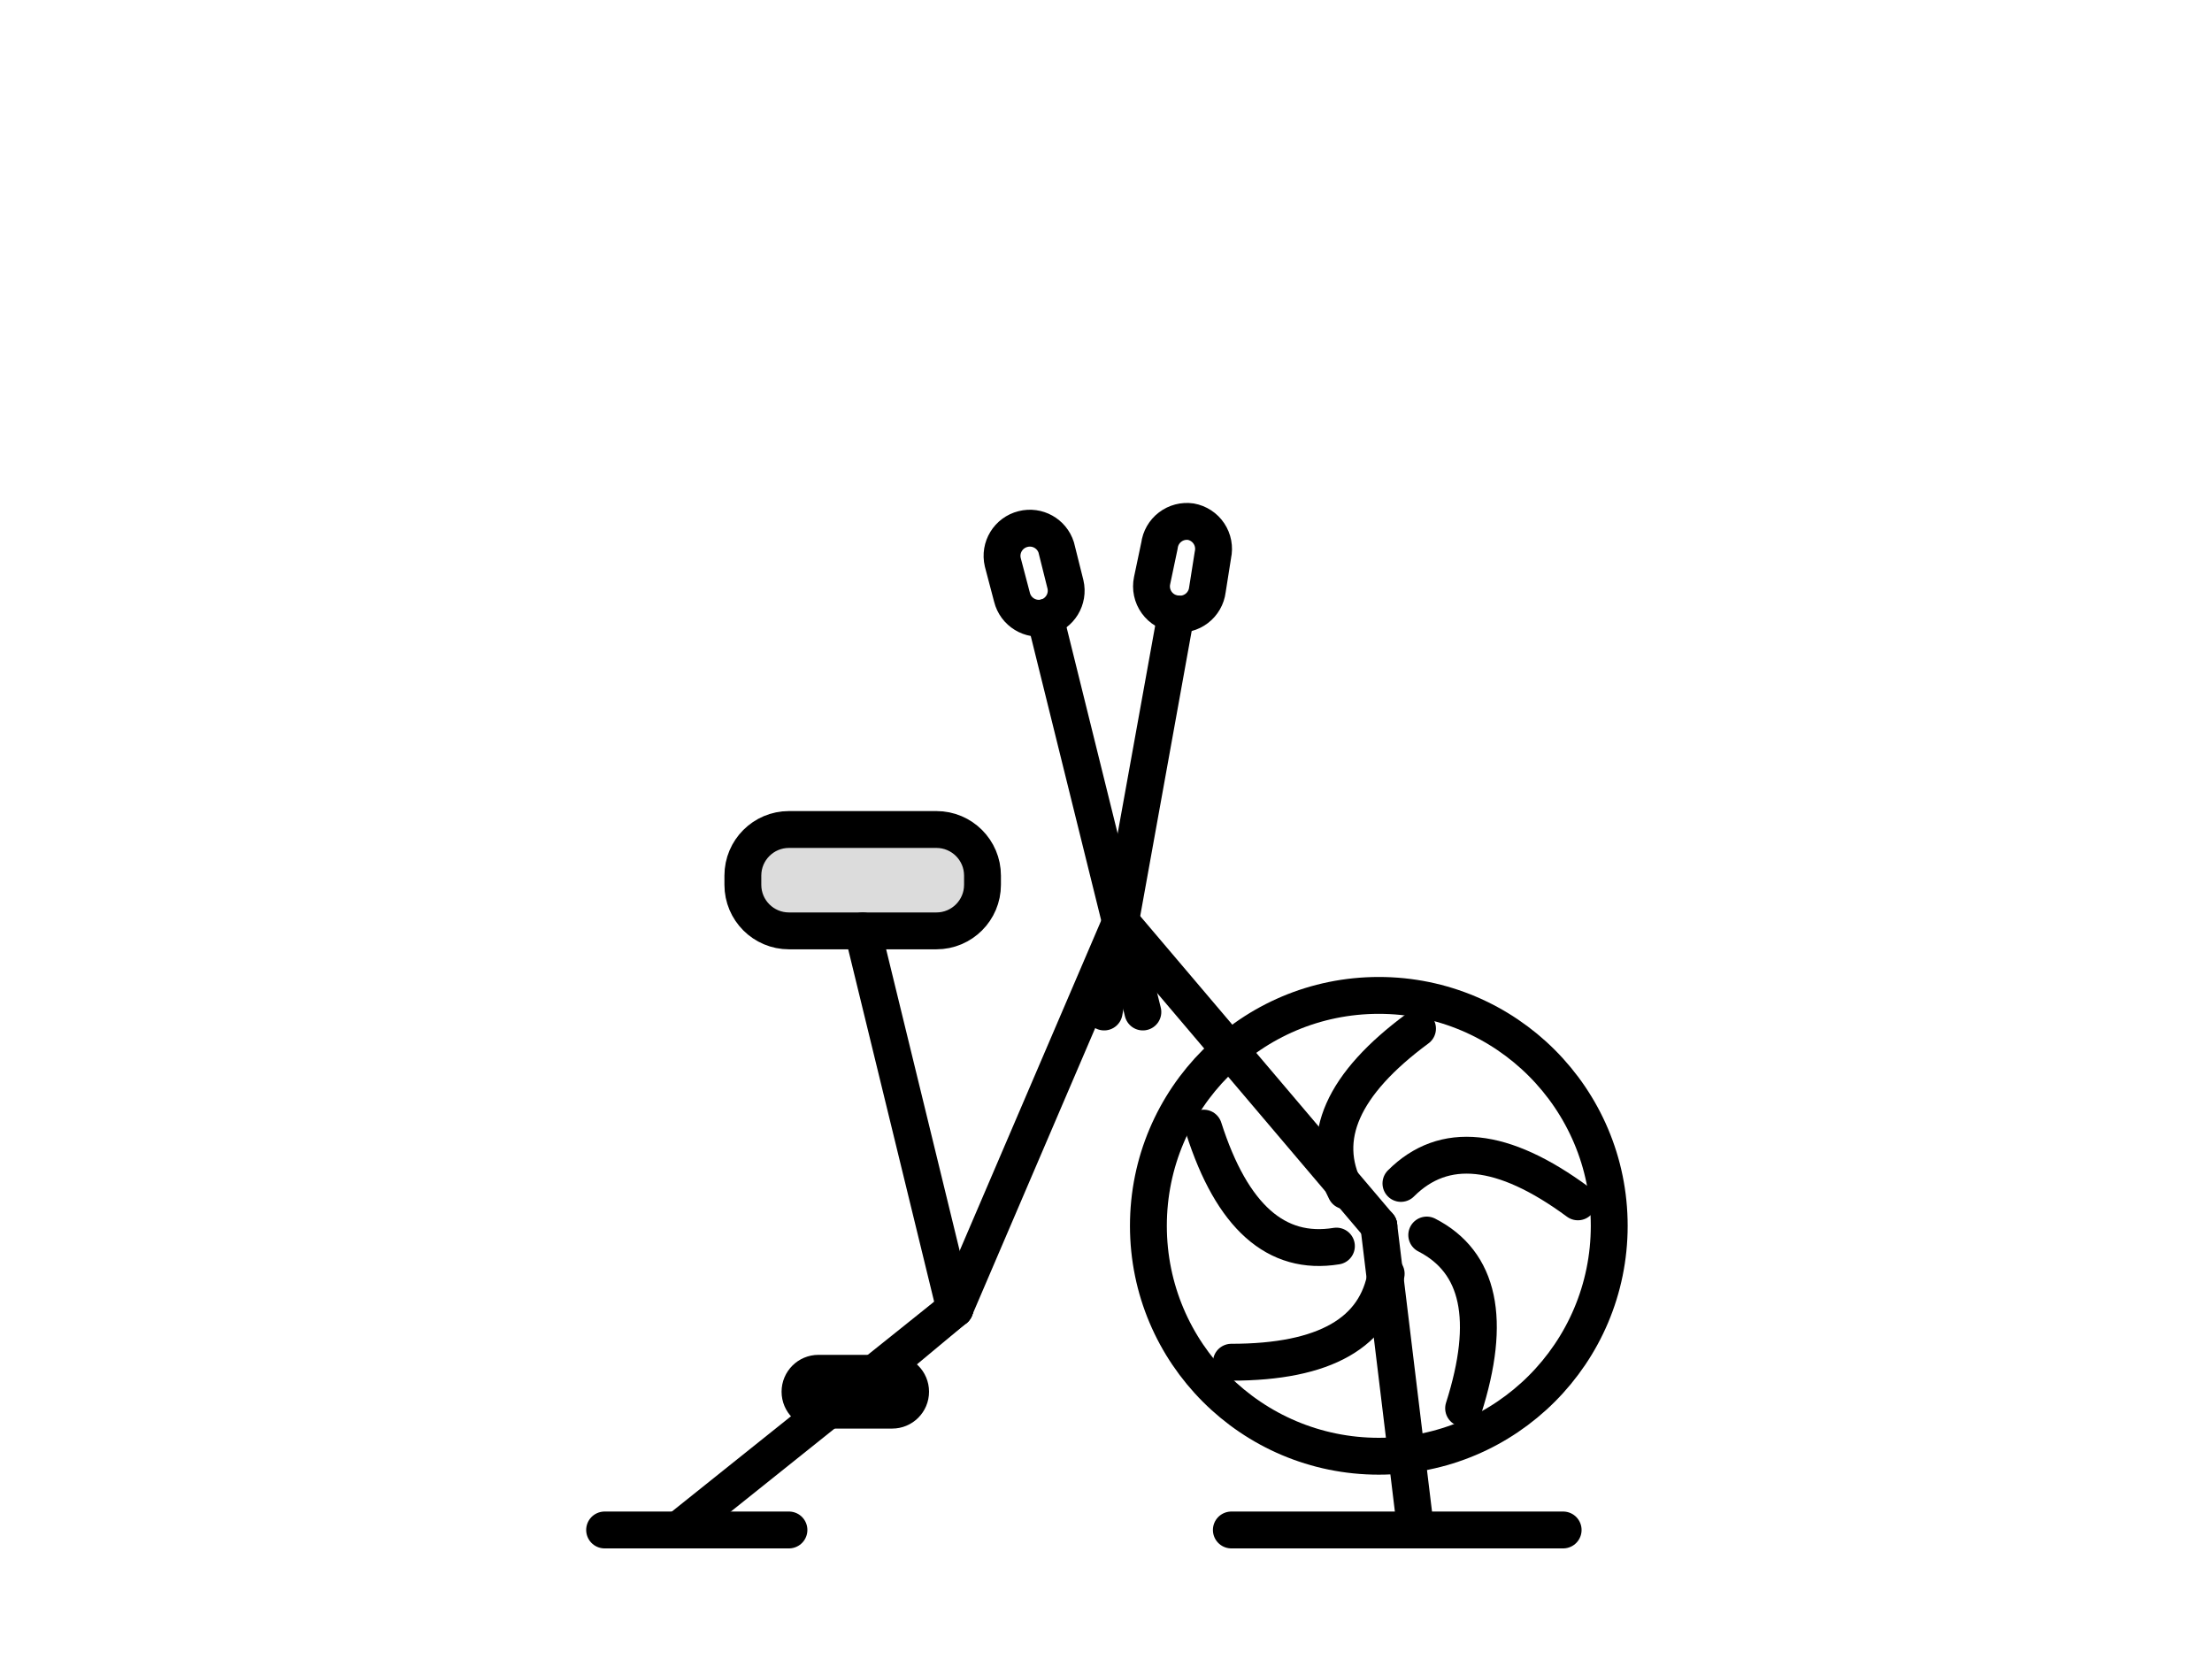
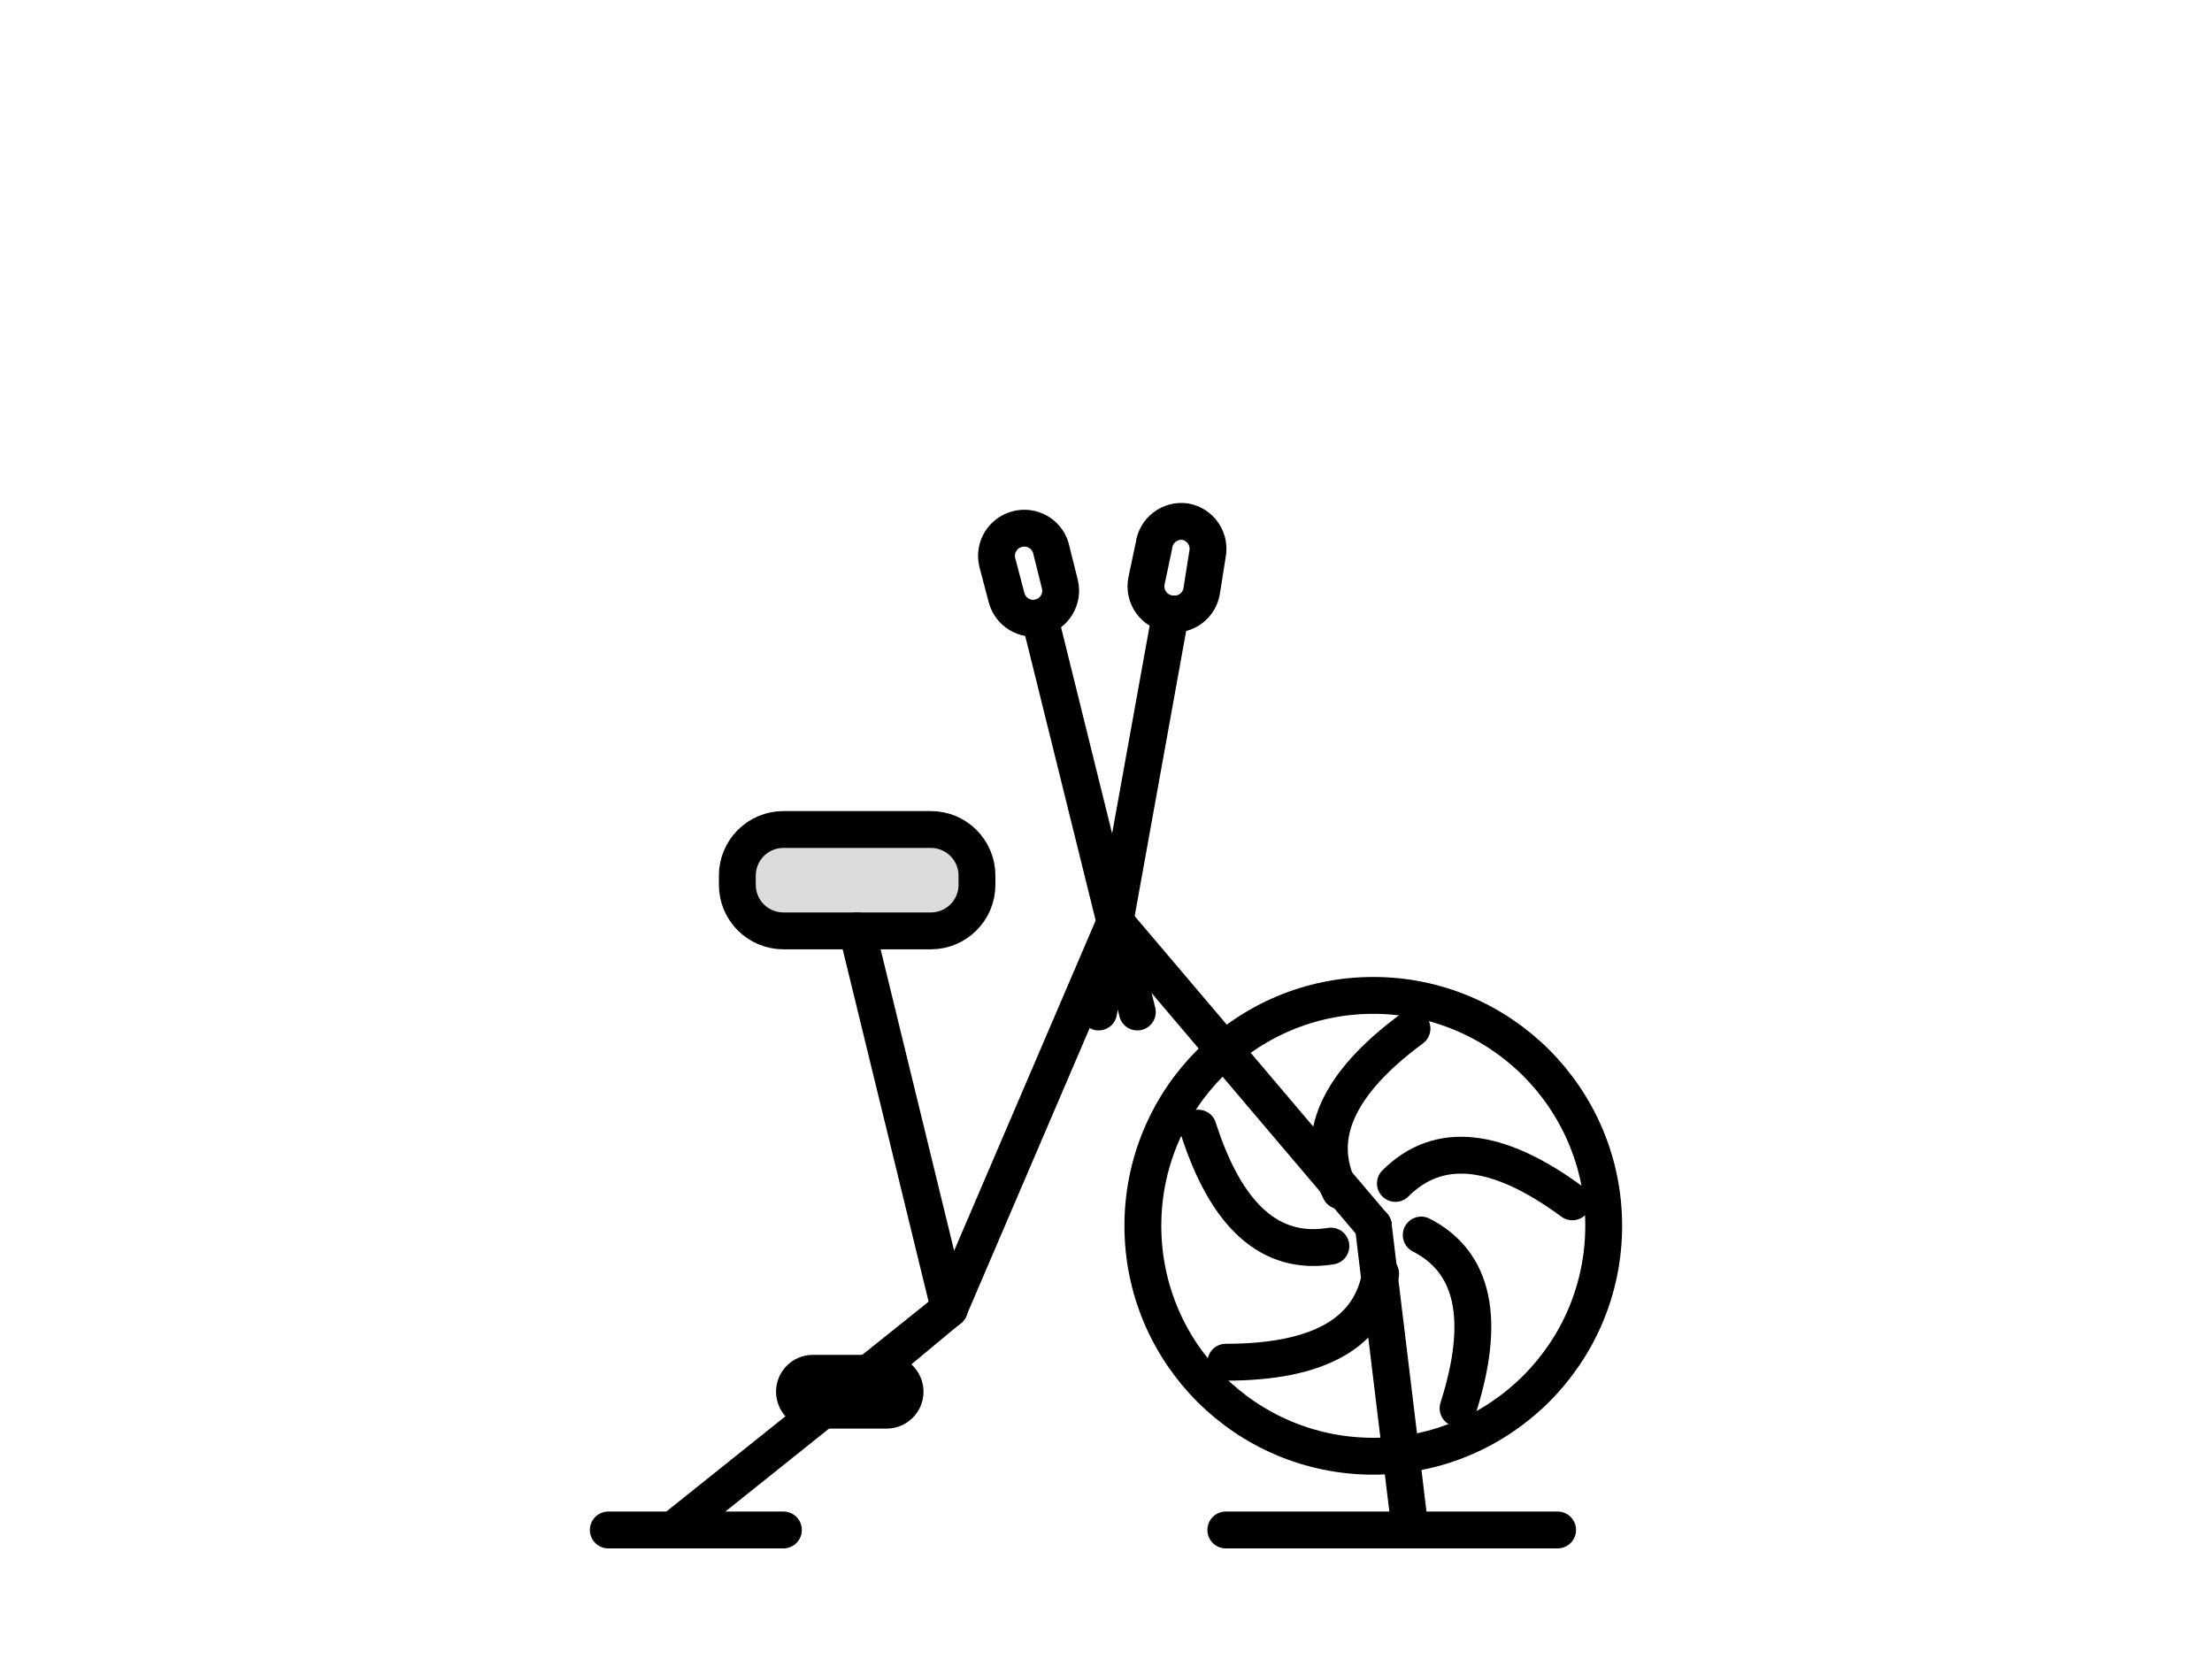
<svg xmlns="http://www.w3.org/2000/svg" viewBox="0 0 120 90" fill="none" stroke="currentColor" stroke-width="2" stroke-linecap="round" stroke-linejoin="round">
-   <line x1="32.8" y1="83" x2="42.8" y2="83" />
-   <line x1="66.8" y1="83" x2="84.8" y2="83" />
-   <circle cx="74.8" cy="66.5" r="12.5" />
-   <path d="M77.4 67Q81.7 69.2 79.4 76.4" />
-   <path d="M75.2 69.1Q74.4 73.9 66.8 73.9" />
-   <path d="M72.5 67.6Q67.6 68.4 65.3 61.2" />
-   <path d="M73 64.6Q70.8 60.3 76.9 55.8" />
-   <path d="M76 64.2Q79.5 60.7 85.6 65.2" />
-   <circle cx="74.8" cy="66.5" r="1" fill="currentColor" stroke="none" />
-   <line x1="36.8" y1="83" x2="51.8" y2="71" />
-   <line x1="51.8" y1="71" x2="46.8" y2="50.5" />
-   <rect x="40.3" y="45" width="13" height="5.5" rx="2.5" fill="currentColor" fill-opacity="0.14" />
-   <line x1="51.8" y1="71" x2="60.8" y2="50" />
-   <line x1="60.8" y1="50" x2="74.8" y2="66.5" />
-   <line x1="74.8" y1="66.5" x2="76.8" y2="83" />
-   <line x1="62" y1="54.9" x2="56.7" y2="33.5" />
-   <path d="M57.8 31.7L57.3 29.7A1.5 1.5 0 0 0 55.5 28.7L55.5 28.7A1.5 1.5 0 0 0 54.4 30.5L54.9 32.4A1.5 1.5 0 0 0 56.7 33.5L56.7 33.5A1.5 1.5 0 0 0 57.8 31.7Z" />
-   <line x1="59.9" y1="54.9" x2="63.8" y2="33.3" />
-   <path d="M65.5 32L65.8 30.1A1.5 1.5 0 0 0 64.6 28.3L64.6 28.3A1.5 1.5 0 0 0 62.9 29.6L62.5 31.5A1.5 1.5 0 0 0 63.8 33.3L63.8 33.3A1.5 1.5 0 0 0 65.5 32Z" />
-   <circle cx="60.8" cy="50" r="1" fill="currentColor" stroke="none" />
-   <line x1="51.8" y1="71" x2="46.4" y2="75.5" />
-   <rect x="43.4" y="74.5" width="6" height="2" rx="1" />
-   <circle cx="51.8" cy="71" r="1" fill="currentColor" stroke="none" />
+   <line x1="33" y1="83" x2="42.5" y2="83" />
+   <line x1="66.5" y1="83" x2="84.5" y2="83" />
+   <circle cx="74.5" cy="66.5" r="12.5" />
+   <path d="M77.1 67Q81.4 69.2 79.1 76.4" />
+   <path d="M74.9 69.1Q74.1 73.9 66.5 73.9" />
+   <path d="M72.2 67.6Q67.3 68.4 65 61.2" />
+   <path d="M72.7 64.6Q70.5 60.3 76.6 55.8" />
+   <path d="M75.7 64.2Q79.2 60.7 85.3 65.2" />
+   <circle cx="74.5" cy="66.5" r="1" fill="currentColor" stroke="none" />
+   <line x1="36.5" y1="83" x2="51.5" y2="71" />
+   <line x1="51.5" y1="71" x2="46.5" y2="50.5" />
+   <rect x="40" y="45" width="13" height="5.5" rx="2.5" fill="currentColor" fill-opacity="0.14" />
+   <line x1="51.5" y1="71" x2="60.5" y2="50" />
+   <line x1="60.5" y1="50" x2="74.5" y2="66.5" />
+   <line x1="74.5" y1="66.5" x2="76.5" y2="83" />
+   <line x1="61.7" y1="54.9" x2="56.4" y2="33.5" />
+   <path d="M57.5 31.7L57 29.7A1.5 1.5 0 0 0 55.2 28.7L55.2 28.7A1.5 1.5 0 0 0 54.1 30.5L54.6 32.4A1.5 1.5 0 0 0 56.4 33.5L56.4 33.5A1.5 1.5 0 0 0 57.5 31.7Z" />
+   <line x1="59.6" y1="54.9" x2="63.5" y2="33.3" />
+   <path d="M65.2 32L65.5 30.1A1.5 1.5 0 0 0 64.3 28.3L64.3 28.3A1.5 1.5 0 0 0 62.6 29.6L62.2 31.5A1.5 1.5 0 0 0 63.5 33.3L63.5 33.3A1.5 1.5 0 0 0 65.2 32Z" />
+   <circle cx="60.5" cy="50" r="1" fill="currentColor" stroke="none" />
+   <line x1="51.5" y1="71" x2="46.1" y2="75.5" />
+   <rect x="43.1" y="74.5" width="6" height="2" rx="1" />
+   <circle cx="51.5" cy="71" r="1" fill="currentColor" stroke="none" />
</svg>
